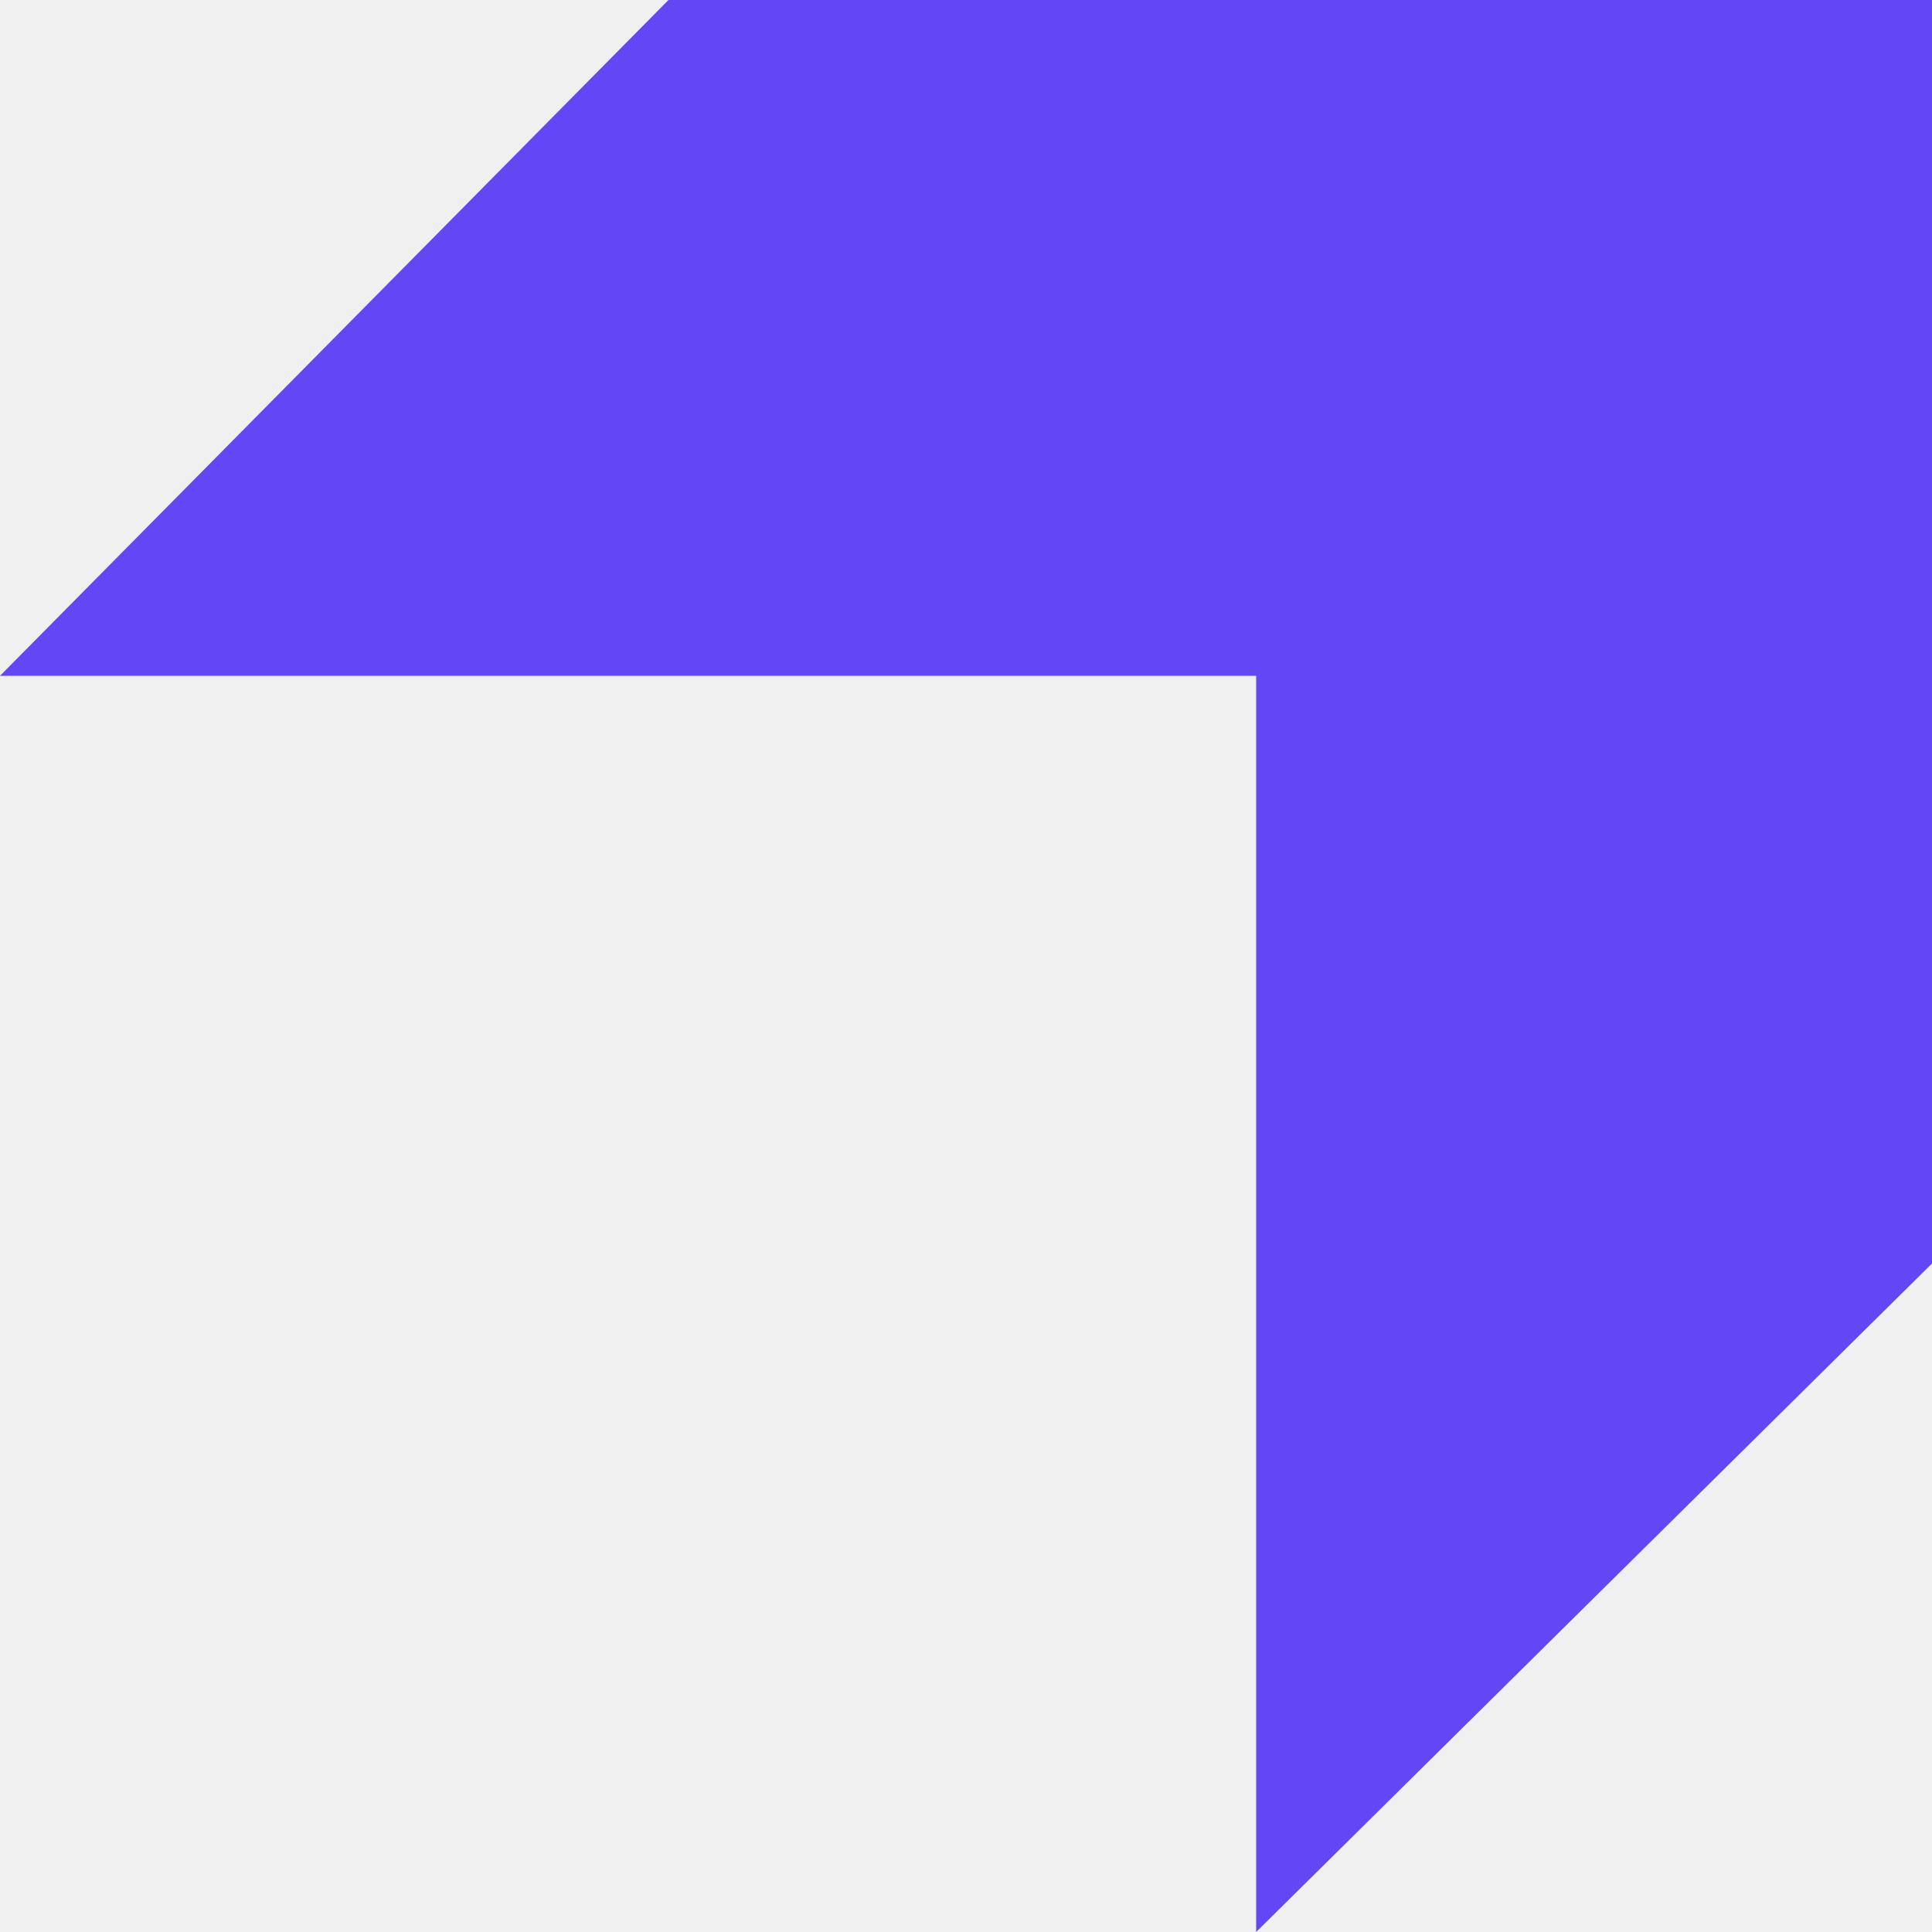
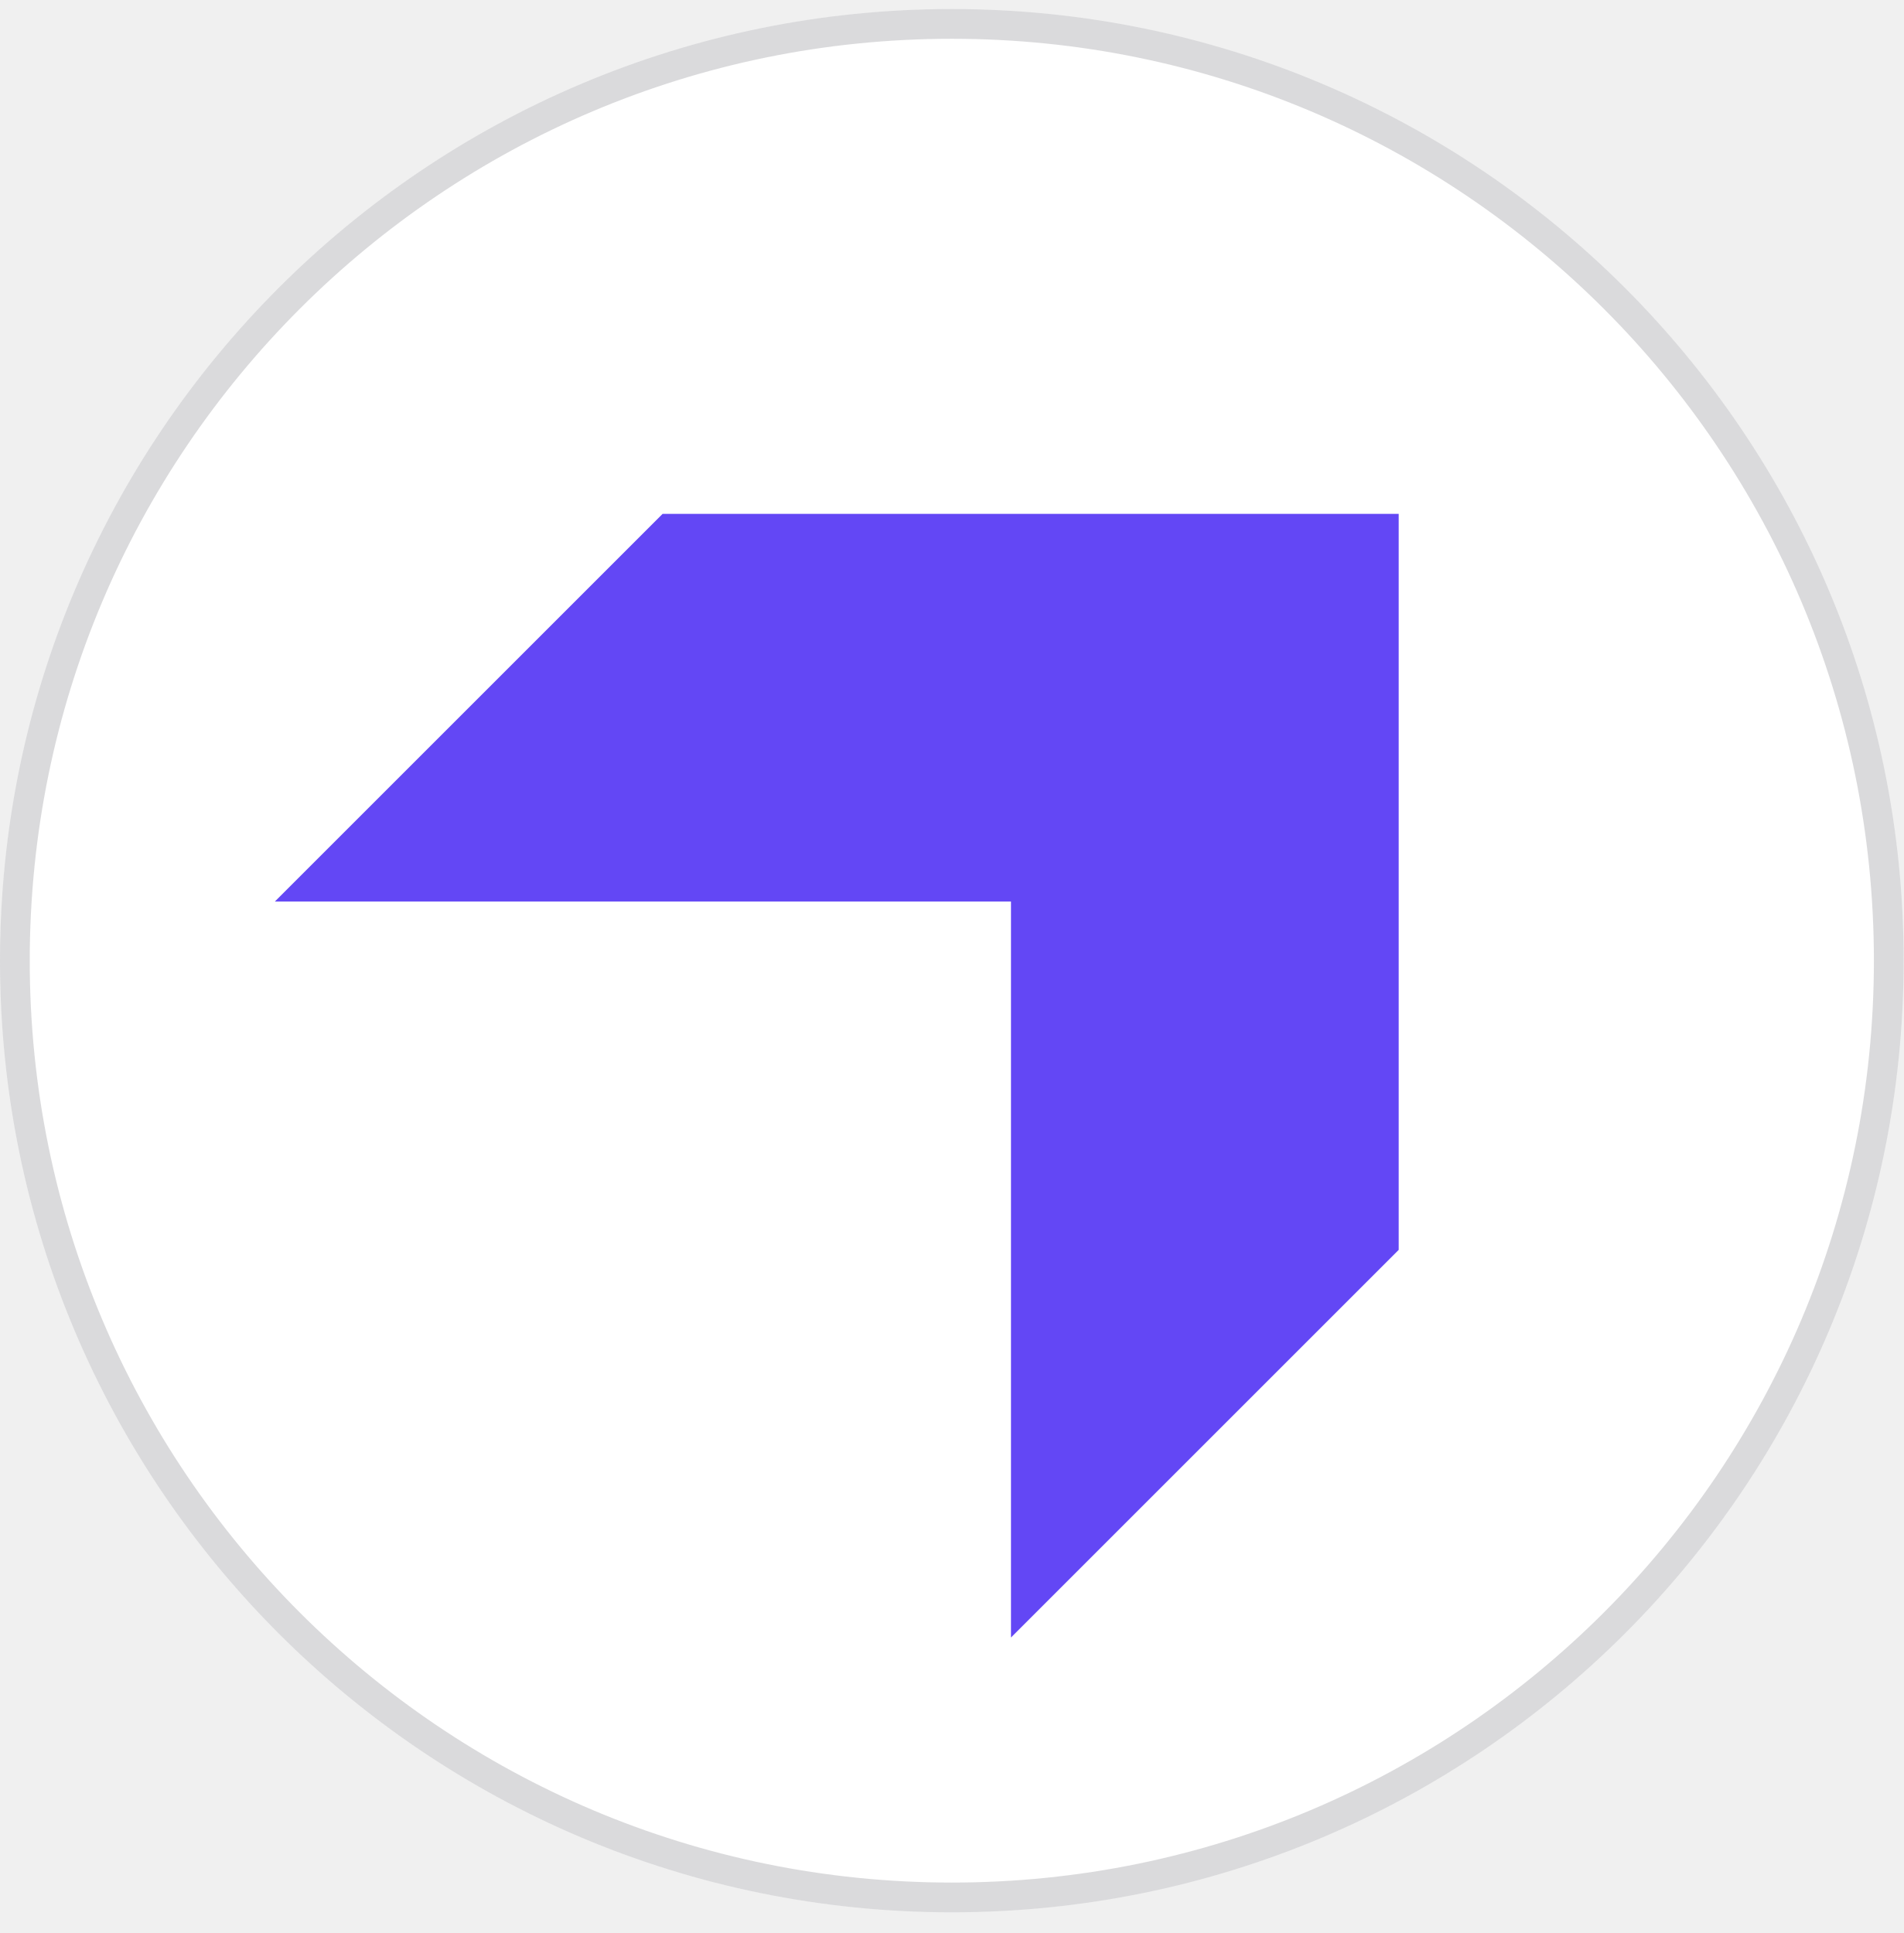
- <svg xmlns="http://www.w3.org/2000/svg" width="32" height="32" viewBox="0 0 32 32" fill="none">
-   <g clip-path="url(#clip0_1_5)">
-     <path fill-rule="evenodd" clip-rule="evenodd" d="M20.806 32L32 20.928V0H11.072L0 11.194H20.806V32Z" fill="#6347F5" />
-   </g>
-   <defs>
-     <clipPath id="clip0_1_5">
-       <rect width="32" height="32" fill="white" />
-     </clipPath>
-   </defs>
+ <svg xmlns="http://www.w3.org/2000/svg" width="64" height="65" viewBox="0 0 64 65" fill="none">
+   <rect y="0.304" width="64" height="64" rx="32" fill="white" />
+   <rect x="0.5" y="0.804" width="63" height="63" rx="31.5" stroke="#070B14" stroke-opacity="0.15" />
+   <path d="M33.989 55.063L47.024 42.028V17.28H22.276L9.241 30.315H33.989V55.063Z" fill="#6347F5" />
</svg>
